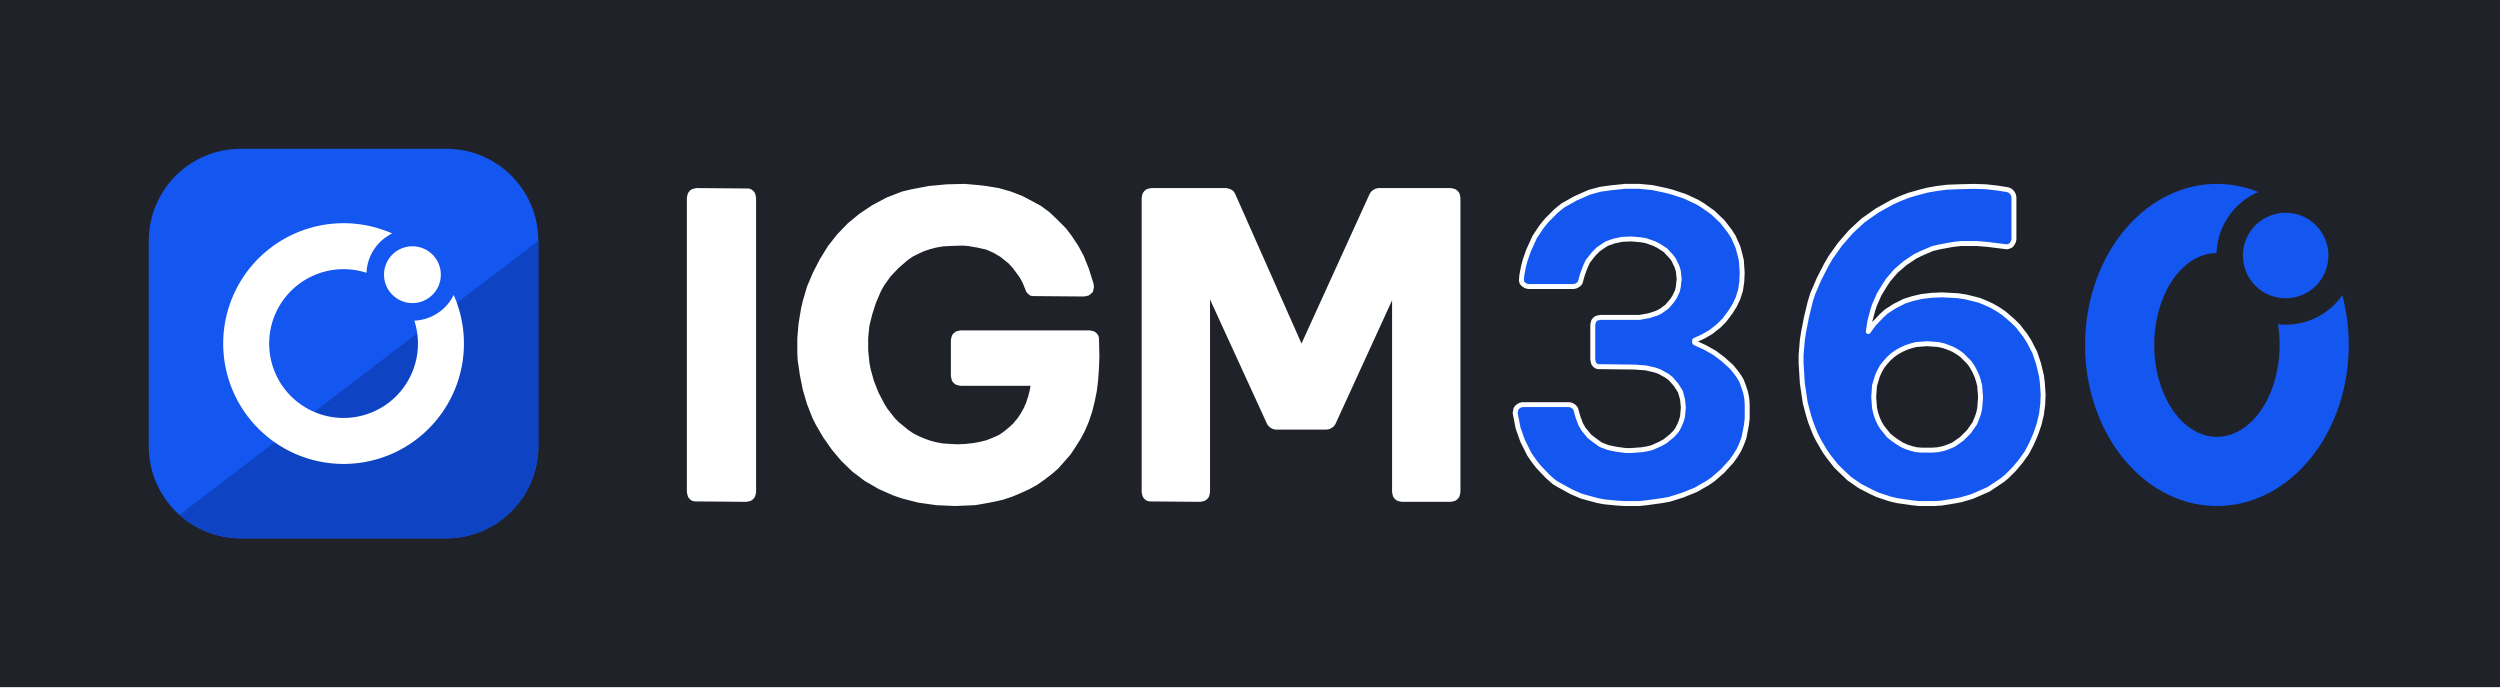
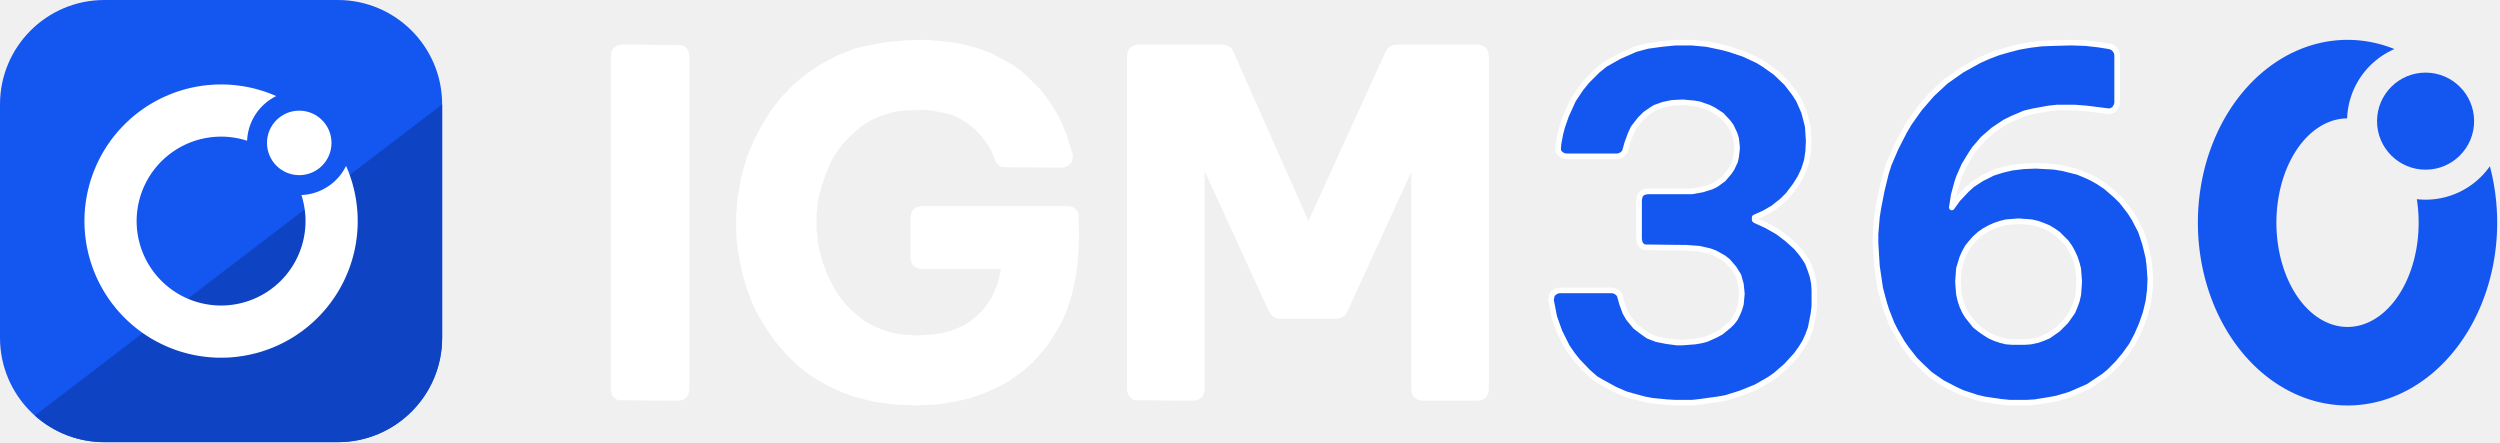
- <svg xmlns="http://www.w3.org/2000/svg" viewBox="-53.48 -67.48 898.54 246.95" width="898.54" height="246.95">
-   <rect x="-53.48" y="-67.48" width="898.54" height="246.95" fill="#1F2329" />
+ <svg xmlns="http://www.w3.org/2000/svg" viewBox="0 -14 791.59 140" width="791.59" height="140">
  <g transform="translate(0,-14) scale(0.7)">
    <rect x="0" y="0" width="200" height="200" rx="47.21" fill="#1456F0" />
    <path d="M15.74,187.98 A47.21,47.21 0 0 0 47.21,200 L152.79,200 A47.21,47.21 0 0 0 200,152.79 L200,47.21 Z" fill="#0E44C4" />
    <path d="M156.54,75.05 L157.11,76.36 L157.64,77.69 L158.14,79.03 L158.6,80.38 L159.04,81.73 L159.45,83.1 L159.82,84.48 L160.17,85.87 L160.48,87.26 L160.75,88.66 L161,90.07 L161.21,91.48 L161.39,92.89 L161.54,94.31 L161.66,95.74 L161.74,97.16 L161.79,98.59 L161.8,100.01 L161.79,101.44 L161.74,102.87 L161.65,104.29 L161.54,105.72 L161.39,107.14 L161.21,108.55 L161,109.96 L160.75,111.37 L160.47,112.77 L160.16,114.16 L159.82,115.55 L159.44,116.93 L159.03,118.29 L158.6,119.65 L158.13,121 L157.63,122.34 L157.09,123.66 L156.53,124.97 L155.94,126.27 L155.32,127.56 L154.67,128.83 L153.99,130.08 L153.28,131.32 L152.54,132.54 L151.77,133.75 L150.98,134.94 L150.16,136.1 L149.31,137.25 L148.44,138.38 L147.54,139.49 L146.62,140.58 L145.67,141.64 L144.69,142.69 L143.69,143.71 L142.67,144.71 L141.63,145.68 L140.56,146.63 L139.48,147.55 L138.37,148.45 L137.24,149.33 L136.09,150.17 L134.92,150.99 L133.73,151.79 L132.53,152.55 L131.31,153.29 L130.07,154 L128.81,154.68 L127.54,155.33 L126.26,155.95 L124.96,156.54 L123.64,157.1 L122.32,157.63 L120.98,158.13 L119.63,158.6 L118.28,159.04 L116.91,159.45 L115.53,159.82 L114.14,160.16 L112.75,160.47 L111.35,160.75 L109.94,161 L108.53,161.21 L107.12,161.39 L105.7,161.54 L104.27,161.66 L102.85,161.74 L101.42,161.79 L100,161.8 L98.57,161.79 L97.14,161.74 L95.72,161.65 L94.29,161.54 L92.87,161.39 L91.46,161.21 L90.05,161 L88.64,160.75 L87.24,160.47 L85.85,160.16 L84.46,159.82 L83.08,159.44 L81.72,159.04 L80.36,158.6 L79.01,158.13 L77.67,157.63 L76.35,157.1 L75.03,156.54 L73.74,155.94 L72.45,155.32 L71.18,154.67 L69.92,153.99 L68.69,153.28 L67.46,152.55 L66.26,151.78 L65.07,150.99 L63.9,150.17 L62.75,149.32 L61.63,148.45 L60.52,147.55 L59.43,146.62 L58.36,145.67 L57.32,144.7 L56.3,143.7 L55.3,142.68 L54.33,141.64 L53.38,140.57 L52.45,139.48 L51.55,138.37 L50.68,137.25 L49.83,136.1 L49.01,134.93 L48.22,133.74 L47.45,132.54 L46.72,131.31 L46.01,130.08 L45.33,128.82 L44.68,127.55 L44.06,126.26 L43.46,124.97 L42.9,123.65 L42.37,122.33 L41.87,120.99 L41.4,119.64 L40.96,118.28 L40.56,116.92 L40.18,115.54 L39.84,114.15 L39.53,112.76 L39.25,111.36 L39,109.95 L38.79,108.54 L38.61,107.13 L38.46,105.71 L38.35,104.28 L38.26,102.86 L38.21,101.43 L38.2,100 L38.21,98.58 L38.26,97.15 L38.34,95.73 L38.46,94.3 L38.61,92.88 L38.79,91.47 L39,90.06 L39.25,88.65 L39.53,87.25 L39.84,85.86 L40.18,84.47 L40.55,83.09 L40.96,81.72 L41.4,80.37 L41.87,79.02 L42.37,77.68 L42.9,76.36 L43.46,75.04 L44.05,73.74 L44.67,72.46 L45.32,71.19 L46,69.93 L46.71,68.69 L47.45,67.47 L48.21,66.27 L49.01,65.08 L49.83,63.91 L50.67,62.76 L51.55,61.63 L52.45,60.52 L53.37,59.44 L54.32,58.37 L55.29,57.33 L56.29,56.31 L57.31,55.31 L58.36,54.33 L59.42,53.38 L60.51,52.46 L61.62,51.56 L62.75,50.69 L63.9,49.84 L65.06,49.02 L66.25,48.23 L67.46,47.46 L68.68,46.72 L69.92,46.01 L71.17,45.33 L72.44,44.68 L73.73,44.06 L75.03,43.47 L76.34,42.91 L77.66,42.37 L79,41.87 L80.35,41.4 L81.71,40.97 L83.07,40.56 L84.45,40.18 L85.84,39.84 L87.23,39.53 L88.63,39.25 L90.04,39 L91.45,38.79 L92.86,38.61 L94.28,38.46 L95.71,38.35 L97.13,38.26 L98.56,38.21 L99.99,38.2 L101.41,38.21 L102.84,38.26 L104.26,38.34 L105.69,38.46 L107.11,38.61 L108.52,38.79 L109.93,39 L111.34,39.25 L112.74,39.52 L114.13,39.83 L115.52,40.18 L116.9,40.55 L118.27,40.96 L119.62,41.4 L120.97,41.86 L122.31,42.36 L123.64,42.89 L124.95,43.46 L124.01,43.94 L123.1,44.47 L122.21,45.04 L121.35,45.64 L120.51,46.29 L119.71,46.97 L118.93,47.69 L118.19,48.44 L117.48,49.22 L116.81,50.03 L116.18,50.88 L115.58,51.75 L115.03,52.64 L114.51,53.56 L114.04,54.51 L113.6,55.47 L113.22,56.45 L112.87,57.45 L112.57,58.46 L112.32,59.48 L112.11,60.52 L111.95,61.56 L111.84,62.61 L111.77,63.66 L110.96,63.41 L110.14,63.17 L109.32,62.96 L108.49,62.76 L107.66,62.58 L106.83,62.42 L105.99,62.28 L105.15,62.15 L104.31,62.05 L103.46,61.96 L102.62,61.89 L101.77,61.84 L100.92,61.81 L100.07,61.8 L99.22,61.81 L98.37,61.84 L97.52,61.88 L96.67,61.95 L95.83,62.03 L94.98,62.13 L94.14,62.26 L93.31,62.39 L92.47,62.55 L91.64,62.73 L90.81,62.92 L89.99,63.14 L89.17,63.37 L88.36,63.62 L87.55,63.89 L86.75,64.17 L85.96,64.48 L85.17,64.8 L84.39,65.14 L83.62,65.49 L82.86,65.87 L82.1,66.26 L81.36,66.66 L80.62,67.08 L79.89,67.52 L79.18,67.98 L78.47,68.45 L77.77,68.94 L77.09,69.44 L76.41,69.96 L75.75,70.49 L75.1,71.03 L74.46,71.6 L73.84,72.17 L73.22,72.76 L72.62,73.36 L72.04,73.98 L71.47,74.61 L70.91,75.25 L70.37,75.9 L69.84,76.57 L69.32,77.24 L68.82,77.93 L68.34,78.63 L67.87,79.34 L67.42,80.06 L66.99,80.79 L66.57,81.53 L66.17,82.27 L65.78,83.03 L65.41,83.8 L65.06,84.57 L64.72,85.35 L64.41,86.14 L64.11,86.93 L63.83,87.74 L63.56,88.54 L63.32,89.36 L63.09,90.18 L62.88,91 L62.69,91.83 L62.52,92.66 L62.36,93.49 L62.23,94.33 L62.11,95.18 L62.01,96.02 L61.93,96.87 L61.87,97.71 L61.83,98.56 L61.81,99.41 L61.8,100.26 L61.82,101.11 L61.85,101.96 L61.91,102.81 L61.98,103.65 L62.07,104.5 L62.18,105.34 L62.31,106.18 L62.45,107.02 L62.62,107.85 L62.8,108.68 L63.01,109.51 L63.23,110.33 L63.46,111.14 L63.72,111.95 L64,112.76 L64.29,113.55 L64.6,114.34 L64.93,115.13 L65.27,115.9 L65.63,116.67 L66.01,117.43 L66.41,118.19 L66.82,118.93 L67.25,119.66 L67.7,120.38 L68.16,121.1 L68.64,121.8 L69.13,122.49 L69.64,123.17 L70.16,123.84 L70.7,124.5 L71.25,125.15 L71.82,125.78 L72.4,126.4 L72.99,127.01 L73.6,127.6 L74.22,128.18 L74.85,128.75 L75.5,129.3 L76.16,129.84 L76.83,130.36 L77.51,130.87 L78.2,131.36 L78.9,131.84 L79.62,132.3 L80.34,132.75 L81.07,133.18 L81.81,133.59 L82.57,133.99 L83.33,134.37 L84.1,134.73 L84.87,135.07 L85.66,135.4 L86.45,135.71 L87.24,136 L88.05,136.28 L88.86,136.54 L89.67,136.77 L90.49,136.99 L91.32,137.2 L92.15,137.38 L92.98,137.55 L93.82,137.69 L94.66,137.82 L95.5,137.93 L96.35,138.02 L97.19,138.09 L98.04,138.15 L98.89,138.18 L99.74,138.2 L100.59,138.19 L101.44,138.17 L102.29,138.13 L103.13,138.07 L103.98,137.99 L104.82,137.89 L105.67,137.77 L106.51,137.64 L107.34,137.48 L108.17,137.31 L109,137.12 L109.82,136.91 L110.64,136.68 L111.46,136.44 L112.26,136.17 L113.07,135.89 L113.86,135.59 L114.65,135.28 L115.43,134.94 L116.2,134.59 L116.97,134.22 L117.73,133.83 L118.47,133.43 L119.21,133.01 L119.94,132.58 L120.66,132.13 L121.37,131.66 L122.07,131.18 L122.76,130.68 L123.43,130.16 L124.1,129.63 L124.75,129.09 L125.39,128.53 L126.02,127.96 L126.64,127.38 L127.24,126.78 L127.83,126.16 L128.4,125.54 L128.97,124.9 L129.51,124.25 L130.04,123.59 L130.56,122.91 L131.06,122.23 L131.55,121.53 L132.02,120.82 L132.48,120.11 L132.92,119.38 L133.34,118.64 L133.74,117.9 L134.13,117.14 L134.51,116.38 L134.86,115.61 L135.2,114.83 L135.52,114.04 L135.83,113.25 L136.11,112.45 L136.38,111.64 L136.63,110.83 L136.86,110.01 L137.08,109.19 L137.27,108.36 L137.45,107.53 L137.61,106.69 L137.74,105.86 L137.87,105.02 L137.97,104.17 L138.05,103.33 L138.12,102.48 L138.16,101.63 L138.19,100.78 L138.2,99.93 L138.19,99.08 L138.16,98.23 L138.11,97.38 L138.04,96.54 L137.95,95.69 L137.85,94.85 L137.72,94.01 L137.58,93.17 L137.42,92.34 L137.24,91.51 L137.04,90.68 L136.83,89.86 L136.59,89.04 L136.34,88.23 L137.39,88.16 L138.44,88.05 L139.48,87.89 L140.52,87.68 L141.54,87.43 L142.55,87.13 L143.55,86.78 L144.53,86.4 L145.49,85.96 L146.44,85.49 L147.36,84.97 L148.25,84.42 L149.12,83.82 L149.97,83.19 L150.78,82.52 L151.56,81.81 L152.31,81.07 L153.03,80.29 L153.71,79.49 L154.36,78.65 L154.96,77.79 L155.53,76.9 L156.06,75.99 L156.54,75.05Z" fill="#FFFFFF" />
    <circle cx="135.36" cy="64.64" r="14.59" fill="#FFFFFF" />
  </g>
  <g transform="translate(193.48,0)">
    <g transform="translate(-9.4,112) scale(0.15)">
      <path d="M204,0 L81,-1 L77,-2 L73,-5 L70,-9 L69,-13 L68,-18 L68,-722 L69,-727 L70,-731 L73,-735 L77,-738 L81,-739 L86,-740 L209,-739 L213,-738 L217,-735 L220,-731 L221,-727 L222,-722 L222,-18 L221,-13 L220,-9 L217,-5 L213,-2 L209,-1Z" fill="#FFFFFF" stroke="#FFFFFF" stroke-width="11.8" stroke-linejoin="round" />
    </g>
    <g transform="translate(34.49,112) scale(0.15)">
      <path d="M412,10 L367,8 L325,2 L286,-8 L266,-15 L232,-30 L199,-49 L170,-71 L144,-96 L122,-122 L101,-152 L84,-181 L76,-197 L63,-230 L53,-264 L46,-299 L41,-333 L40,-351 L40,-386 L43,-421 L49,-457 L53,-474 L63,-508 L77,-541 L93,-572 L112,-603 L134,-631 L159,-657 L187,-680 L217,-700 L251,-718 L287,-732 L308,-737 L350,-745 L393,-749 L435,-750 L469,-747 L486,-745 L516,-740 L544,-732 L570,-722 L593,-710 L615,-698 L634,-684 L651,-668 L673,-646 L686,-629 L702,-605 L715,-581 L727,-551 L738,-516 L739,-509 L738,-505 L737,-500 L730,-494 L721,-492 L598,-493 L594,-494 L588,-500 L580,-520 L572,-535 L555,-558 L544,-570 L524,-586 L507,-596 L489,-604 L467,-609 L444,-613 L430,-614 L399,-613 L382,-612 L365,-609 L350,-605 L335,-600 L322,-594 L308,-587 L295,-578 L273,-559 L253,-538 L236,-514 L229,-501 L217,-473 L208,-445 L201,-417 L198,-387 L198,-357 L201,-327 L204,-311 L212,-282 L223,-254 L237,-227 L245,-214 L263,-191 L274,-180 L296,-162 L309,-153 L323,-146 L337,-140 L351,-135 L366,-131 L383,-128 L418,-126 L438,-127 L456,-129 L473,-132 L489,-136 L504,-142 L520,-149 L533,-158 L544,-167 L555,-177 L566,-190 L574,-202 L582,-216 L588,-230 L593,-245 L597,-261 L600,-278 L426,-278 L421,-279 L417,-280 L413,-283 L410,-287 L409,-291 L408,-296 L408,-381 L409,-386 L410,-390 L413,-394 L417,-397 L421,-398 L426,-399 L734,-399 L739,-398 L743,-397 L747,-394 L750,-390 L751,-386 L752,-342 L751,-314 L749,-286 L746,-261 L741,-236 L735,-212 L727,-188 L718,-167 L708,-148 L696,-129 L684,-111 L670,-95 L655,-78 L640,-65 L623,-52 L606,-40 L586,-29 L566,-20 L547,-12 L526,-5 L504,0 L483,4 L459,8 L436,9Z" fill="#FFFFFF" stroke="#FFFFFF" stroke-width="11.8" stroke-linejoin="round" />
    </g>
    <g transform="translate(154.06,112) scale(0.15)">
      <path d="M202,0 L81,-1 L77,-2 L73,-5 L70,-9 L69,-13 L68,-18 L68,-722 L69,-727 L70,-731 L73,-735 L77,-738 L81,-739 L86,-740 L264,-740 L269,-739 L274,-737 L278,-734 L281,-729 L445,-359 L614,-730 L617,-734 L621,-737 L625,-739 L631,-740 L802,-740 L807,-739 L811,-738 L815,-735 L818,-731 L819,-727 L820,-722 L820,-18 L819,-13 L818,-9 L815,-5 L811,-2 L807,-1 L802,0 L686,0 L681,-1 L677,-2 L673,-5 L670,-9 L669,-13 L668,-18 L668,-504 L521,-183 L518,-179 L514,-176 L510,-174 L504,-173 L384,-173 L379,-174 L375,-176 L371,-179 L368,-183 L220,-506 L220,-18 L219,-13 L218,-9 L215,-5 L211,-2 L207,-1Z" fill="#FFFFFF" stroke="#FFFFFF" stroke-width="11.8" stroke-linejoin="round" />
    </g>
    <g transform="translate(288.46,112) scale(0.15)">
      <path d="M61,-207 L62,-212 L63,-217 L66,-221 L70,-224 L74,-226 L79,-227 L190,-227 L195,-226 L199,-224 L203,-221 L206,-217 L211,-199 L218,-180 L225,-168 L239,-151 L252,-141 L266,-131 L284,-124 L304,-120 L326,-117 L339,-117 L365,-119 L377,-121 L389,-124 L409,-133 L420,-139 L436,-152 L444,-160 L450,-168 L455,-178 L459,-188 L462,-198 L464,-220 L462,-240 L457,-258 L447,-274 L434,-289 L425,-296 L407,-306 L396,-310 L374,-315 L347,-317 L260,-318 L256,-319 L252,-322 L249,-326 L248,-330 L247,-335 L247,-418 L248,-423 L249,-427 L252,-431 L256,-434 L260,-435 L265,-436 L359,-436 L381,-440 L400,-446 L410,-451 L425,-462 L437,-476 L443,-485 L450,-500 L452,-510 L454,-528 L452,-547 L449,-557 L441,-574 L435,-582 L421,-597 L404,-608 L394,-613 L374,-620 L362,-622 L339,-624 L317,-623 L298,-619 L281,-613 L273,-608 L260,-599 L249,-588 L235,-570 L229,-557 L222,-538 L217,-520 L214,-516 L210,-513 L206,-511 L201,-510 L93,-510 L88,-511 L84,-513 L80,-516 L77,-520 L76,-525 L77,-537 L81,-558 L85,-573 L93,-596 L108,-629 L124,-653 L137,-669 L151,-683 L159,-691 L175,-704 L205,-721 L239,-736 L265,-743 L294,-747 L324,-750 L341,-750 L358,-750 L390,-747 L423,-740 L438,-736 L468,-726 L498,-712 L511,-704 L535,-687 L558,-665 L575,-643 L584,-629 L595,-604 L599,-589 L603,-573 L605,-543 L604,-521 L601,-501 L595,-482 L587,-465 L577,-449 L562,-429 L549,-416 L530,-401 L511,-390 L491,-381 L491,-376 L492,-375 L516,-364 L539,-351 L559,-336 L579,-318 L589,-306 L597,-295 L603,-285 L608,-272 L613,-257 L616,-242 L617,-227 L617,-194 L615,-177 L609,-147 L603,-131 L597,-118 L589,-105 L579,-91 L558,-68 L535,-48 L522,-39 L494,-23 L462,-10 L430,0 L413,3 L377,8 L359,10 L323,10 L306,9 L275,6 L259,3 L233,-4 L219,-8 L196,-18 L165,-35 L155,-41 L139,-55 L117,-78 L106,-92 L95,-108 L79,-140 L68,-171Z" fill="#1456F0" stroke="#FFFFFF" stroke-width="11.8" stroke-linejoin="round" />
    </g>
    <g transform="translate(391.38,112) scale(0.15)">
      <path d="M221,-402 L234,-420 L252,-439 L264,-450 L284,-463 L308,-475 L327,-481 L348,-486 L373,-489 L398,-490 L436,-488 L455,-485 L487,-477 L504,-470 L517,-464 L531,-456 L546,-446 L568,-427 L580,-415 L597,-393 L606,-379 L620,-352 L629,-325 L636,-296 L638,-280 L640,-251 L639,-228 L636,-204 L630,-179 L622,-156 L612,-133 L601,-112 L586,-91 L570,-72 L553,-55 L542,-46 L521,-32 L509,-24 L484,-13 L470,-7 L443,1 L427,4 L396,9 L379,10 L343,10 L324,8 L290,3 L273,-1 L243,-11 L228,-18 L201,-32 L188,-41 L175,-50 L154,-70 L143,-81 L125,-104 L116,-117 L101,-143 L94,-157 L83,-185 L78,-201 L70,-231 L63,-278 L60,-327 L60,-346 L63,-382 L66,-401 L73,-437 L82,-474 L88,-493 L103,-528 L121,-563 L131,-580 L153,-611 L179,-641 L208,-668 L242,-692 L278,-712 L298,-721 L319,-729 L340,-735 L363,-741 L386,-745 L410,-748 L436,-749 L473,-750 L503,-749 L530,-746 L555,-742 L560,-740 L564,-737 L567,-733 L569,-729 L570,-724 L570,-623 L569,-618 L565,-611 L562,-608 L554,-605 L506,-611 L481,-613 L443,-613 L425,-611 L392,-605 L375,-601 L347,-589 L333,-582 L309,-566 L287,-547 L269,-526 L261,-514 L247,-491 L236,-466 L232,-454 L225,-428Z M375,-118 L388,-119 L402,-122 L413,-126 L425,-131 L435,-138 L445,-145 L462,-162 L469,-172 L476,-182 L481,-194 L485,-205 L488,-218 L490,-245 L488,-272 L485,-284 L481,-296 L476,-307 L470,-318 L463,-328 L454,-337 L445,-346 L435,-353 L425,-359 L413,-364 L402,-368 L389,-371 L362,-373 L336,-371 L324,-368 L312,-364 L301,-359 L290,-353 L280,-346 L270,-337 L262,-328 L254,-318 L248,-307 L243,-296 L236,-273 L235,-259 L234,-245 L236,-219 L239,-206 L243,-194 L248,-183 L254,-173 L262,-163 L270,-153 L280,-145 L290,-138 L301,-131 L312,-126 L324,-122 L336,-119 L349,-118Z" fill="#1456F0" stroke="#FFFFFF" stroke-width="11.8" stroke-linejoin="round" />
    </g>
    <g transform="translate(497.33,112) scale(0.15)">
      <path d="M650.48,-489.09 L652.58,-480.89 L654.52,-472.63 L656.32,-464.32 L657.96,-455.96 L659.45,-447.56 L660.79,-439.12 L661.97,-430.65 L663,-422.15 L663.88,-413.62 L664.59,-405.07 L665.15,-396.51 L665.56,-387.93 L665.81,-379.34 L665.9,-370.74 L665.83,-362.15 L665.61,-353.56 L665.24,-344.98 L664.7,-336.41 L664.01,-327.86 L663.16,-319.33 L662.16,-310.82 L661.01,-302.34 L659.7,-293.9 L658.23,-285.49 L656.62,-277.13 L654.85,-268.81 L652.93,-260.54 L650.86,-252.33 L648.64,-244.17 L646.27,-236.08 L643.75,-228.05 L641.09,-220.1 L638.29,-212.22 L635.34,-204.41 L632.25,-196.69 L629.02,-189.06 L625.65,-181.51 L622.15,-174.06 L618.51,-166.7 L614.74,-159.45 L610.83,-152.3 L606.8,-145.26 L602.64,-138.33 L598.35,-131.51 L593.94,-124.82 L589.41,-118.24 L584.77,-111.79 L580,-105.47 L575.12,-99.28 L570.13,-93.22 L565.03,-87.3 L559.82,-81.52 L554.51,-75.88 L549.1,-70.39 L543.59,-65.05 L537.98,-59.86 L532.28,-54.82 L526.49,-49.94 L520.61,-45.22 L514.65,-40.66 L508.6,-36.26 L502.48,-32.03 L496.28,-27.97 L490.01,-24.07 L483.67,-20.35 L477.26,-16.8 L470.79,-13.43 L464.26,-10.23 L457.68,-7.21 L451.04,-4.37 L444.34,-1.71 L437.61,0.76 L430.83,3.05 L424.01,5.16 L417.15,7.08 L410.26,8.81 L403.34,10.36 L396.39,11.72 L389.42,12.88 L382.43,13.86 L375.43,14.65 L368.41,15.24 L361.38,15.65 L354.35,15.86 L347.31,15.89 L340.28,15.72 L333.25,15.36 L326.23,14.81 L319.22,14.06 L312.22,13.13 L305.25,12.01 L298.3,10.7 L291.37,9.2 L284.47,7.51 L277.61,5.63 L270.78,3.57 L263.99,1.32 L257.24,-1.11 L250.54,-3.73 L243.88,-6.52 L237.28,-9.5 L230.74,-12.66 L224.26,-15.99 L217.83,-19.5 L211.48,-23.18 L205.19,-27.03 L198.97,-31.06 L192.83,-35.25 L186.77,-39.61 L180.79,-44.13 L174.89,-48.82 L169.08,-53.66 L163.35,-58.66 L157.72,-63.81 L152.19,-69.12 L146.75,-74.58 L141.42,-80.18 L136.19,-85.93 L131.06,-91.81 L126.05,-97.84 L121.14,-104 L116.35,-110.29 L111.67,-116.71 L107.11,-123.26 L102.67,-129.92 L98.36,-136.71 L94.17,-143.62 L90.11,-150.63 L86.17,-157.76 L82.37,-164.99 L78.7,-172.32 L75.16,-179.75 L71.76,-187.27 L68.5,-194.88 L65.38,-202.59 L62.39,-210.37 L59.56,-218.23 L56.86,-226.17 L54.31,-234.18 L51.91,-242.26 L49.65,-250.4 L47.55,-258.6 L45.59,-266.86 L43.79,-275.16 L42.14,-283.52 L40.63,-291.91 L39.29,-300.35 L38.1,-308.82 L37.06,-317.32 L36.17,-325.84 L35.45,-334.39 L34.88,-342.96 L34.46,-351.54 L34.2,-360.13 L34.1,-368.72 L34.16,-377.31 L34.37,-385.9 L34.74,-394.49 L35.26,-403.06 L35.94,-411.61 L36.78,-420.14 L37.77,-428.65 L38.92,-437.13 L40.22,-445.58 L41.67,-453.99 L43.28,-462.35 L45.04,-470.67 L46.95,-478.94 L49.01,-487.16 L51.22,-495.32 L53.58,-503.42 L56.09,-511.45 L58.74,-519.41 L61.53,-527.29 L64.47,-535.1 L67.55,-542.83 L70.77,-550.47 L74.13,-558.02 L77.63,-565.48 L81.26,-572.84 L85.02,-580.1 L88.92,-587.26 L92.95,-594.31 L97.1,-601.24 L101.38,-608.07 L105.78,-614.77 L110.3,-621.35 L114.94,-627.81 L119.7,-634.14 L124.57,-640.34 L129.56,-646.41 L134.65,-652.34 L139.85,-658.12 L145.15,-663.77 L150.56,-669.27 L156.07,-674.62 L161.67,-679.82 L167.36,-684.87 L173.15,-689.76 L179.02,-694.49 L184.98,-699.06 L191.02,-703.47 L197.14,-707.71 L203.33,-711.78 L209.6,-715.69 L215.93,-719.42 L222.34,-722.98 L228.8,-726.37 L235.33,-729.58 L241.91,-732.61 L248.55,-735.46 L255.24,-738.13 L261.97,-740.61 L268.75,-742.92 L275.57,-745.04 L282.42,-746.97 L289.31,-748.71 L296.23,-750.27 L303.18,-751.64 L310.14,-752.82 L317.13,-753.81 L324.14,-754.6 L331.16,-755.21 L338.18,-755.63 L345.22,-755.86 L352.25,-755.89 L359.28,-755.73 L366.31,-755.39 L373.34,-754.85 L380.35,-754.12 L387.34,-753.19 L394.32,-752.08 L401.27,-750.78 L408.2,-749.29 L415.1,-747.62 L421.97,-745.75 L428.8,-743.7 L435.59,-741.47 L442.34,-739.04 L449.05,-736.44 L441.97,-733.19 L435.06,-729.6 L428.32,-725.7 L421.77,-721.48 L415.43,-716.96 L409.31,-712.15 L403.42,-707.05 L397.77,-701.69 L392.39,-696.06 L387.27,-690.19 L382.44,-684.09 L377.89,-677.76 L373.65,-671.23 L369.72,-664.5 L366.12,-657.6 L362.83,-650.54 L359.89,-643.33 L357.29,-635.99 L355.03,-628.54 L353.13,-620.98 L351.58,-613.35 L350.4,-605.65 L349.57,-597.91 L349.11,-590.14 L346.03,-590.06 L342.94,-589.9 L339.86,-589.64 L336.79,-589.29 L333.71,-588.84 L330.65,-588.3 L327.59,-587.67 L324.55,-586.95 L321.51,-586.14 L318.49,-585.24 L315.48,-584.24 L312.48,-583.16 L309.5,-581.98 L306.54,-580.71 L303.59,-579.36 L300.67,-577.92 L297.76,-576.39 L294.88,-574.77 L292.02,-573.06 L289.19,-571.27 L286.38,-569.4 L283.6,-567.44 L280.84,-565.4 L278.12,-563.27 L275.42,-561.06 L272.76,-558.78 L270.13,-556.41 L267.53,-553.96 L264.97,-551.44 L262.45,-548.84 L259.96,-546.16 L257.51,-543.41 L255.1,-540.58 L252.73,-537.69 L250.4,-534.72 L248.11,-531.68 L245.86,-528.58 L243.66,-525.41 L241.51,-522.17 L239.39,-518.87 L237.33,-515.5 L235.32,-512.08 L233.35,-508.59 L231.43,-505.05 L229.56,-501.44 L227.74,-497.79 L225.98,-494.07 L224.27,-490.31 L222.61,-486.5 L221,-482.63 L219.45,-478.72 L217.95,-474.76 L216.51,-470.76 L215.13,-466.72 L213.8,-462.63 L212.53,-458.51 L211.32,-454.34 L210.16,-450.15 L209.07,-445.92 L208.04,-441.65 L207.06,-437.36 L206.15,-433.04 L205.29,-428.69 L204.5,-424.31 L203.77,-419.92 L203.1,-415.5 L202.5,-411.06 L201.95,-406.61 L201.47,-402.14 L201.05,-397.66 L200.69,-393.16 L200.4,-388.66 L200.17,-384.14 L200,-379.63 L199.9,-375.1 L199.86,-370.58 L199.88,-366.05 L199.97,-361.53 L200.12,-357.01 L200.34,-352.5 L200.61,-347.99 L200.95,-343.49 L201.36,-339.01 L201.82,-334.53 L202.35,-330.07 L202.94,-325.63 L203.59,-321.21 L204.31,-316.81 L205.09,-312.43 L205.92,-308.07 L206.82,-303.74 L207.78,-299.44 L208.8,-295.17 L209.88,-290.93 L211.02,-286.73 L212.21,-282.55 L213.47,-278.42 L214.78,-274.32 L216.15,-270.27 L217.58,-266.26 L219.06,-262.29 L220.6,-258.36 L222.19,-254.49 L223.84,-250.66 L225.54,-246.88 L227.29,-243.16 L229.09,-239.49 L230.95,-235.87 L232.85,-232.31 L234.81,-228.81 L236.81,-225.37 L238.86,-221.99 L240.96,-218.67 L243.11,-215.41 L245.3,-212.23 L247.53,-209.1 L249.81,-206.05 L252.13,-203.06 L254.49,-200.15 L256.89,-197.31 L259.33,-194.54 L261.81,-191.84 L264.32,-189.22 L266.88,-186.68 L269.46,-184.21 L272.09,-181.82 L274.74,-179.51 L277.43,-177.29 L280.14,-175.14 L282.89,-173.08 L285.66,-171.09 L288.47,-169.2 L291.29,-167.39 L294.15,-165.66 L297.02,-164.02 L299.92,-162.47 L302.84,-161 L305.78,-159.62 L308.74,-158.34 L311.72,-157.14 L314.71,-156.03 L317.72,-155.01 L320.74,-154.08 L323.77,-153.25 L326.81,-152.5 L329.87,-151.85 L332.93,-151.29 L336,-150.82 L339.08,-150.44 L342.16,-150.16 L345.24,-149.97 L348.32,-149.87 L351.41,-149.87 L354.5,-149.96 L357.58,-150.14 L360.66,-150.42 L363.74,-150.78 L366.81,-151.24 L369.87,-151.8 L372.93,-152.44 L375.97,-153.18 L379,-154.01 L382.03,-154.93 L385.03,-155.94 L388.03,-157.04 L391.01,-158.23 L393.97,-159.51 L396.91,-160.88 L399.83,-162.34 L402.73,-163.88 L405.61,-165.52 L408.46,-167.23 L411.29,-169.04 L414.1,-170.93 L416.87,-172.9 L419.62,-174.96 L422.34,-177.1 L425.03,-179.32 L427.69,-181.62 L430.31,-184 L432.9,-186.46 L435.46,-189 L437.98,-191.61 L440.46,-194.3 L442.9,-197.07 L445.31,-199.9 L447.67,-202.81 L450,-205.79 L452.28,-208.84 L454.52,-211.96 L456.71,-215.14 L458.86,-218.39 L460.96,-221.7 L463.02,-225.08 L465.02,-228.51 L466.98,-232.01 L468.89,-235.56 L470.75,-239.18 L472.56,-242.84 L474.32,-246.56 L476.02,-250.34 L477.67,-254.16 L479.27,-258.03 L480.81,-261.95 L482.3,-265.92 L483.73,-269.92 L485.1,-273.98 L486.42,-278.07 L487.68,-282.2 L488.88,-286.37 L490.03,-290.57 L491.11,-294.81 L492.13,-299.08 L493.1,-303.37 L494,-307.7 L494.85,-312.05 L495.63,-316.43 L496.35,-320.83 L497.01,-325.25 L497.6,-329.69 L498.14,-334.15 L498.61,-338.62 L499.02,-343.11 L499.36,-347.6 L499.64,-352.11 L499.86,-356.62 L500.02,-361.14 L500.11,-365.67 L500.14,-370.19 L500.11,-374.72 L500.01,-379.24 L499.85,-383.76 L499.62,-388.27 L499.33,-392.78 L498.98,-397.27 L498.57,-401.76 L498.09,-406.23 L497.55,-410.68 L496.95,-415.12 L496.29,-419.54 L503.65,-418.88 L511.04,-418.55 L518.44,-418.55 L525.83,-418.88 L533.19,-419.53 L540.52,-420.52 L547.8,-421.83 L555.02,-423.47 L562.15,-425.42 L569.19,-427.69 L576.12,-430.28 L582.92,-433.17 L589.6,-436.36 L596.12,-439.84 L602.48,-443.61 L608.67,-447.67 L614.67,-451.99 L620.47,-456.58 L626.06,-461.42 L631.43,-466.51 L636.56,-471.83 L641.46,-477.37 L646.1,-483.13 L650.48,-489.09Z" fill="#1456F0" />
      <circle cx="514.77" cy="-584.27" r="102.45" fill="#1456F0" />
    </g>
  </g>
</svg>
